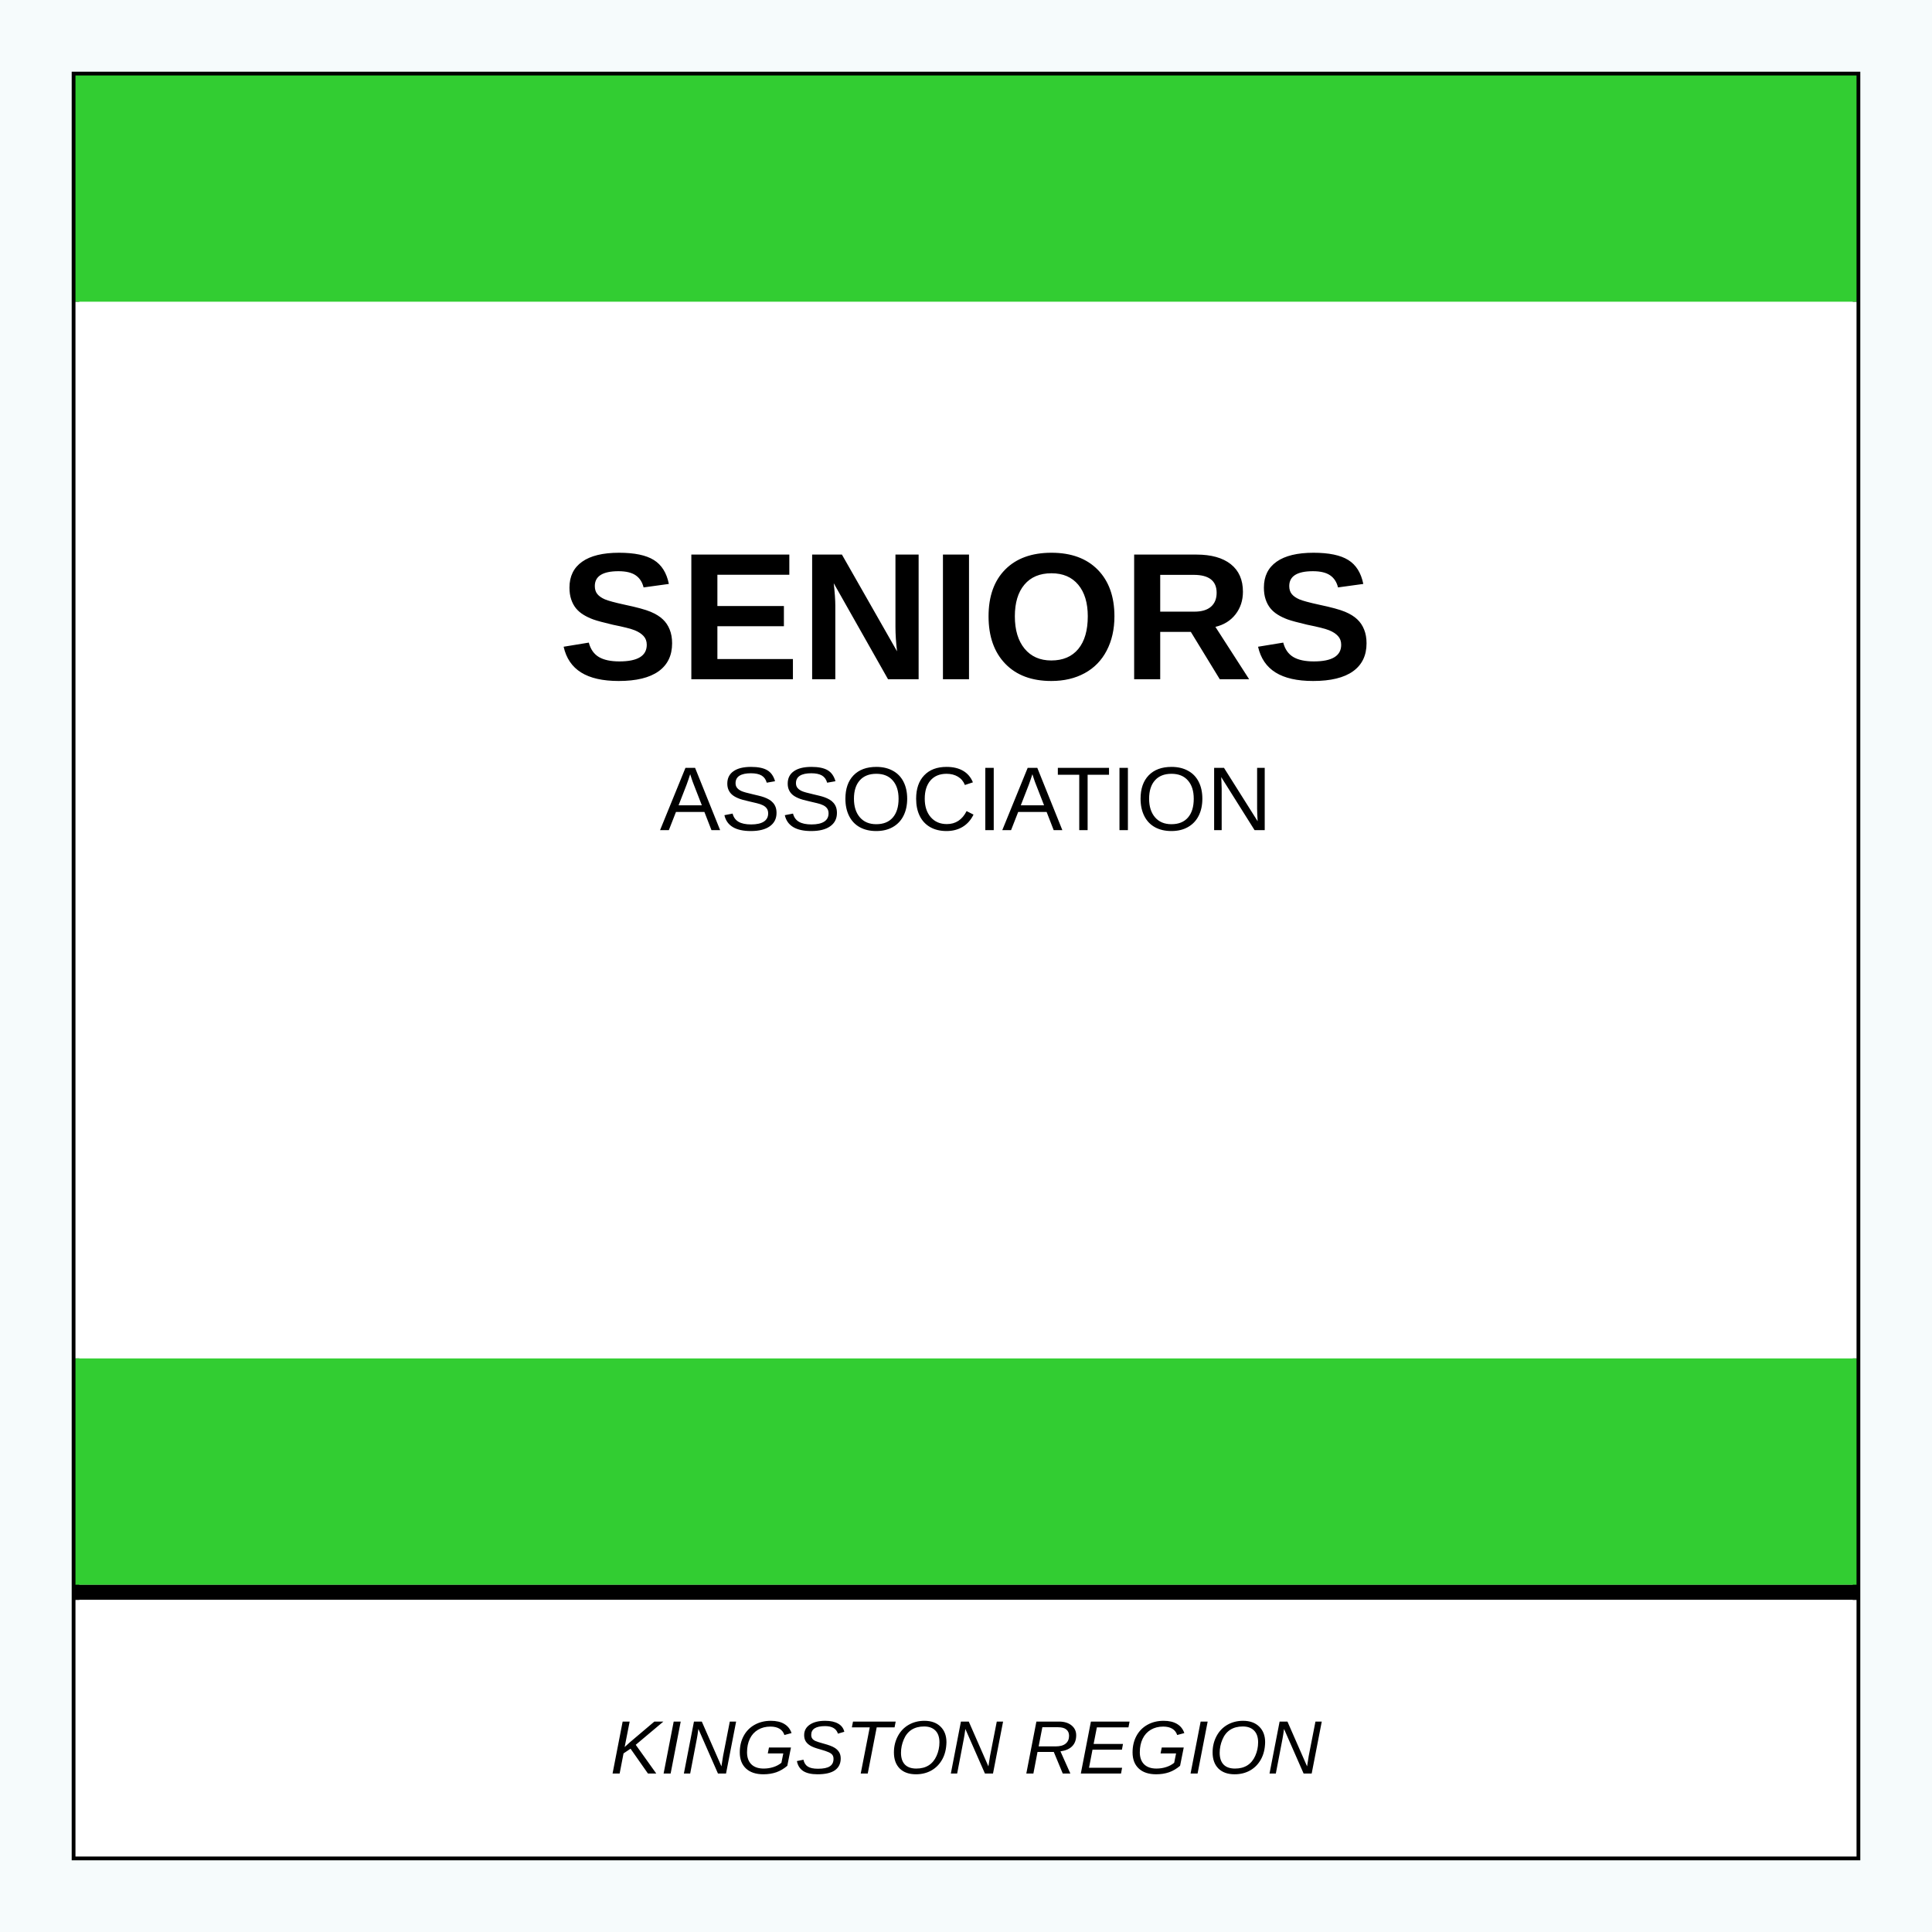
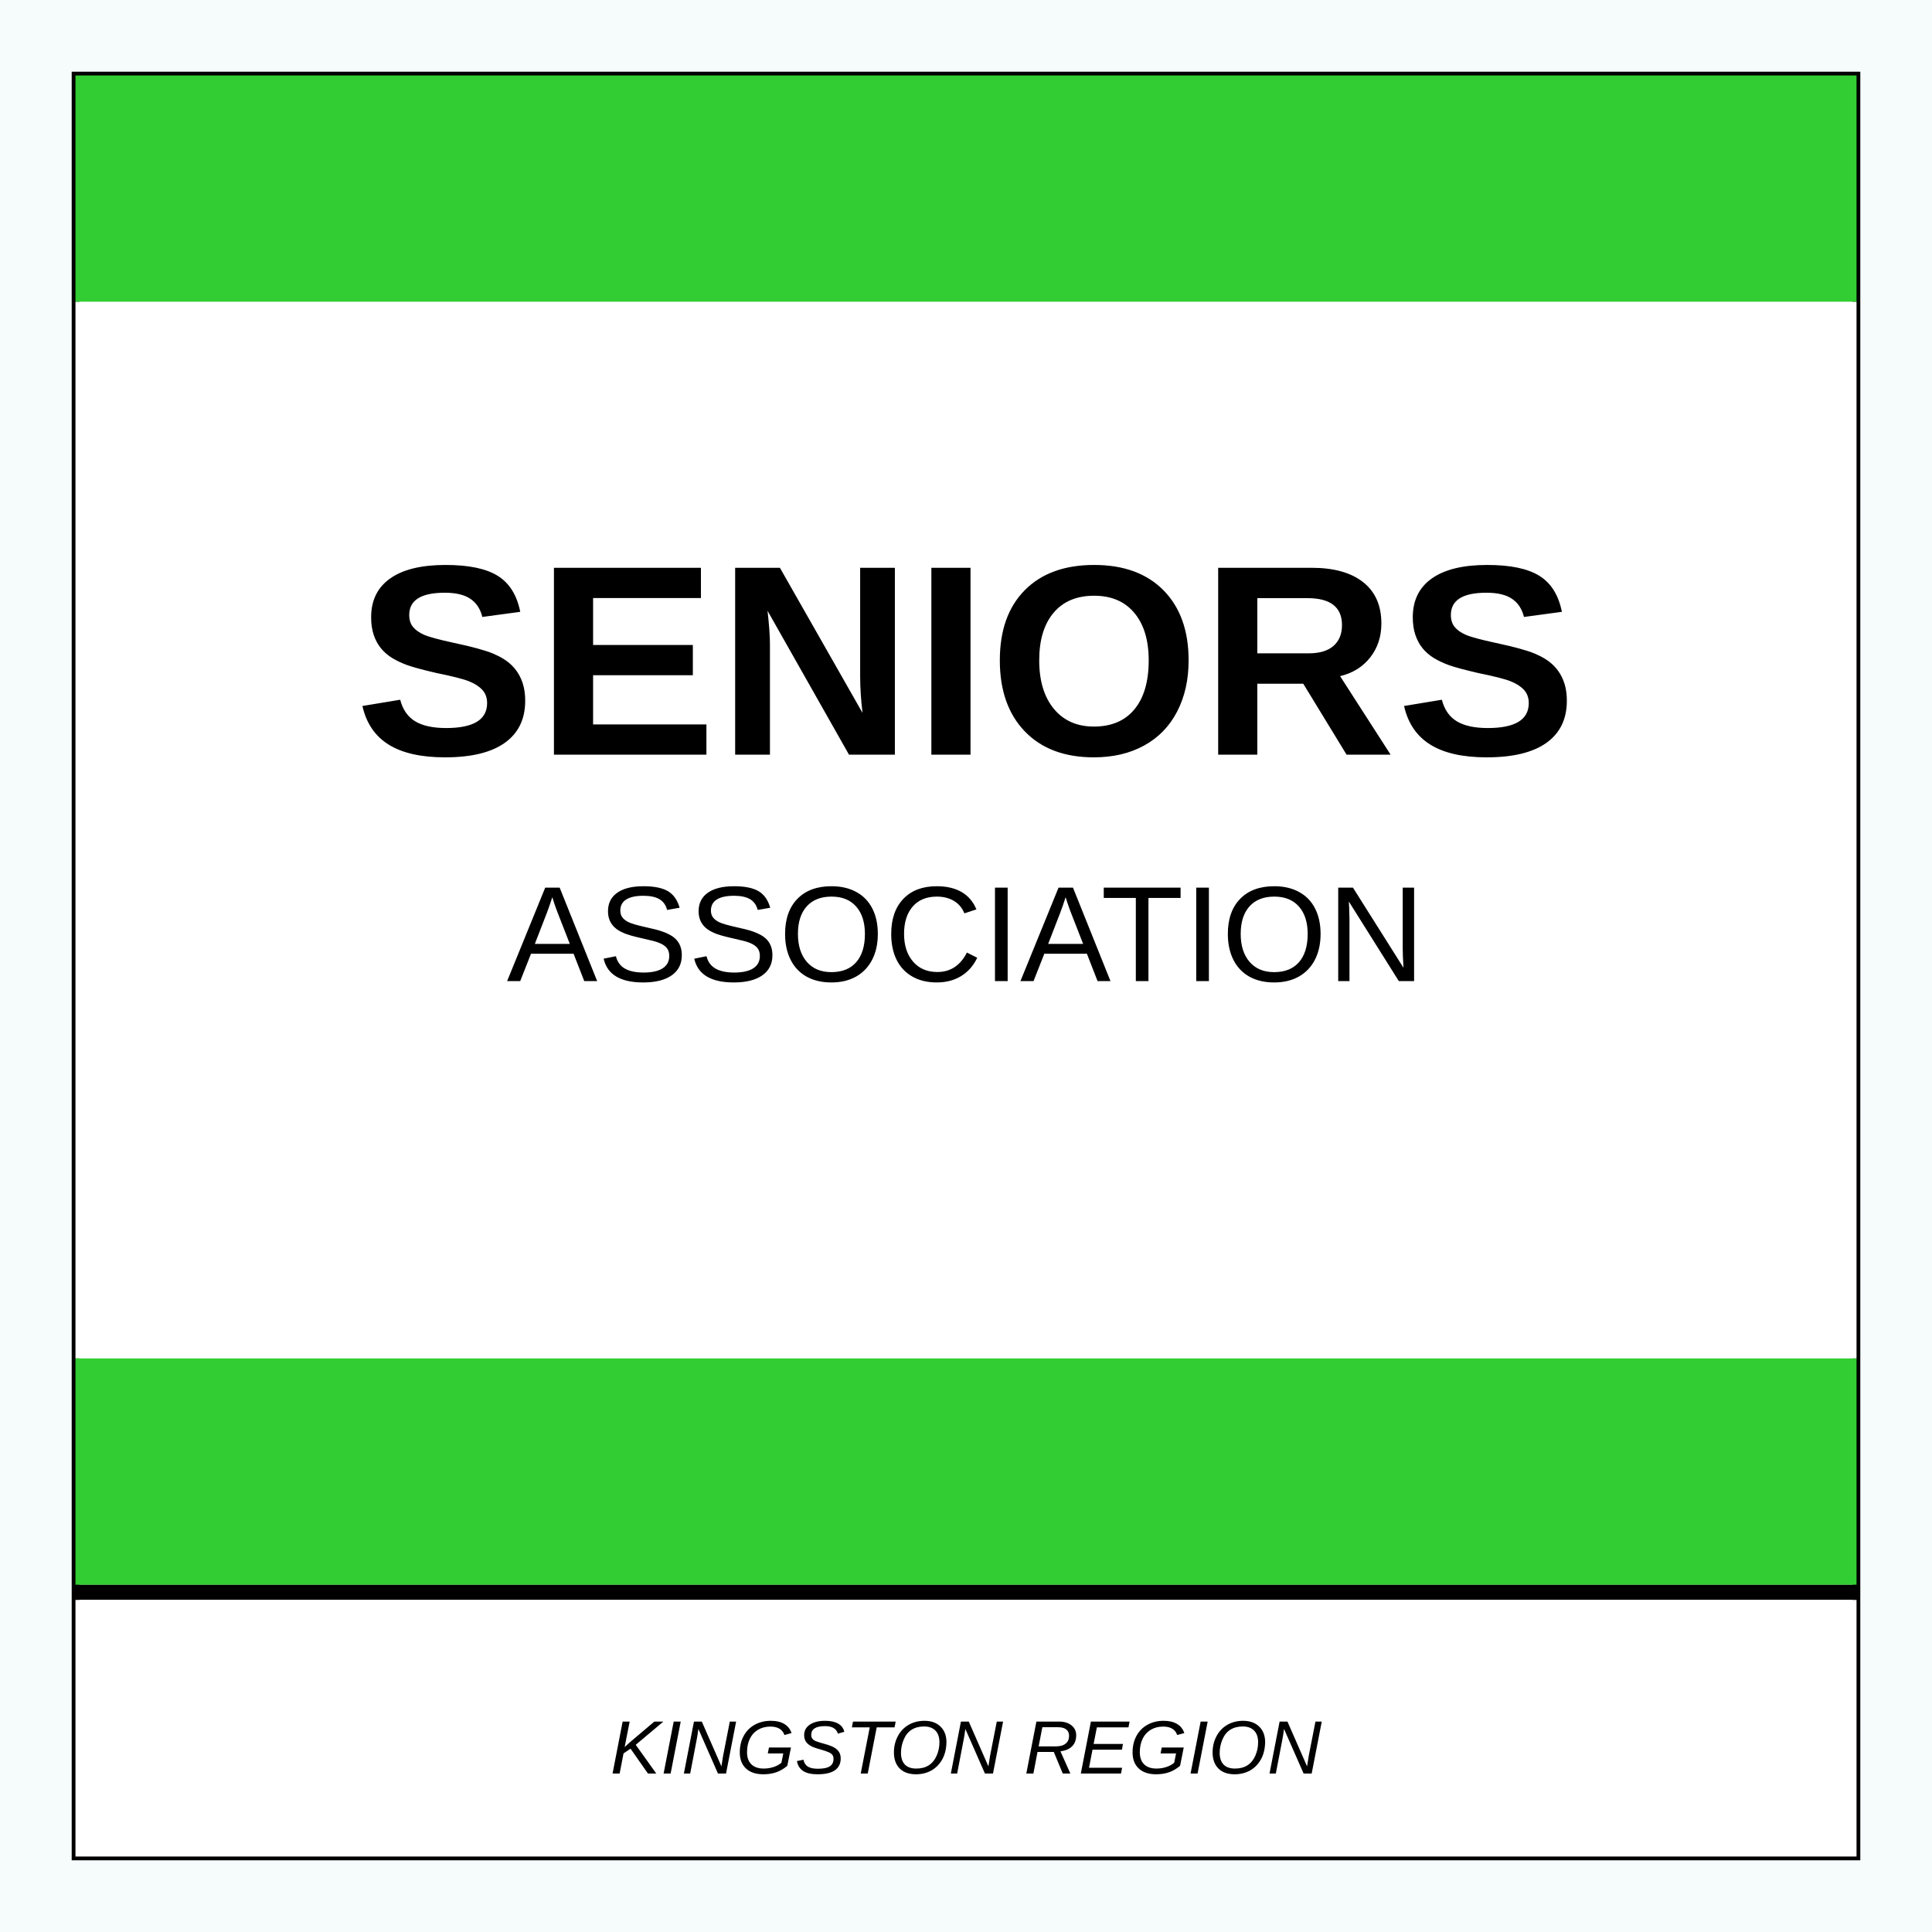
<svg xmlns="http://www.w3.org/2000/svg" width="512" height="512" viewBox="0 0 512 512">
  <rect width="512" height="512" fill="#f6fbfc" />
  <rect x="20" y="20" width="472" height="472" fill="none" stroke="black" stroke-width="2" />
  <rect x="20" y="20" width="472" height="60" fill="#32CD32" />
  <rect x="20" y="80" width="472" height="280" fill="white" />
  <rect x="20" y="360" width="472" height="60" fill="#32CD32" />
  <rect x="20" y="420" width="472" height="4" fill="black" />
  <rect x="20" y="424" width="472" height="68" fill="white" />
-   <text x="256" y="180" font-family="Arial, sans-serif" font-size="48" font-weight="bold" text-anchor="middle" fill="black">SENIORS</text>
-   <text x="256" y="220" font-family="Arial, sans-serif" font-size="24" text-anchor="middle" fill="black">ASSOCIATION</text>
+   <text x="256" y="200" font-family="Arial, sans-serif" font-size="72" font-weight="bold" text-anchor="middle" fill="black">SENIORS</text>
+   <text x="256" y="260" font-family="Arial, sans-serif" font-size="36" text-anchor="middle" fill="black">ASSOCIATION</text>
  <text x="256" y="470" font-family="Arial, sans-serif" font-size="20" font-style="italic" text-anchor="middle" fill="black">KINGSTON REGION</text>
</svg>
